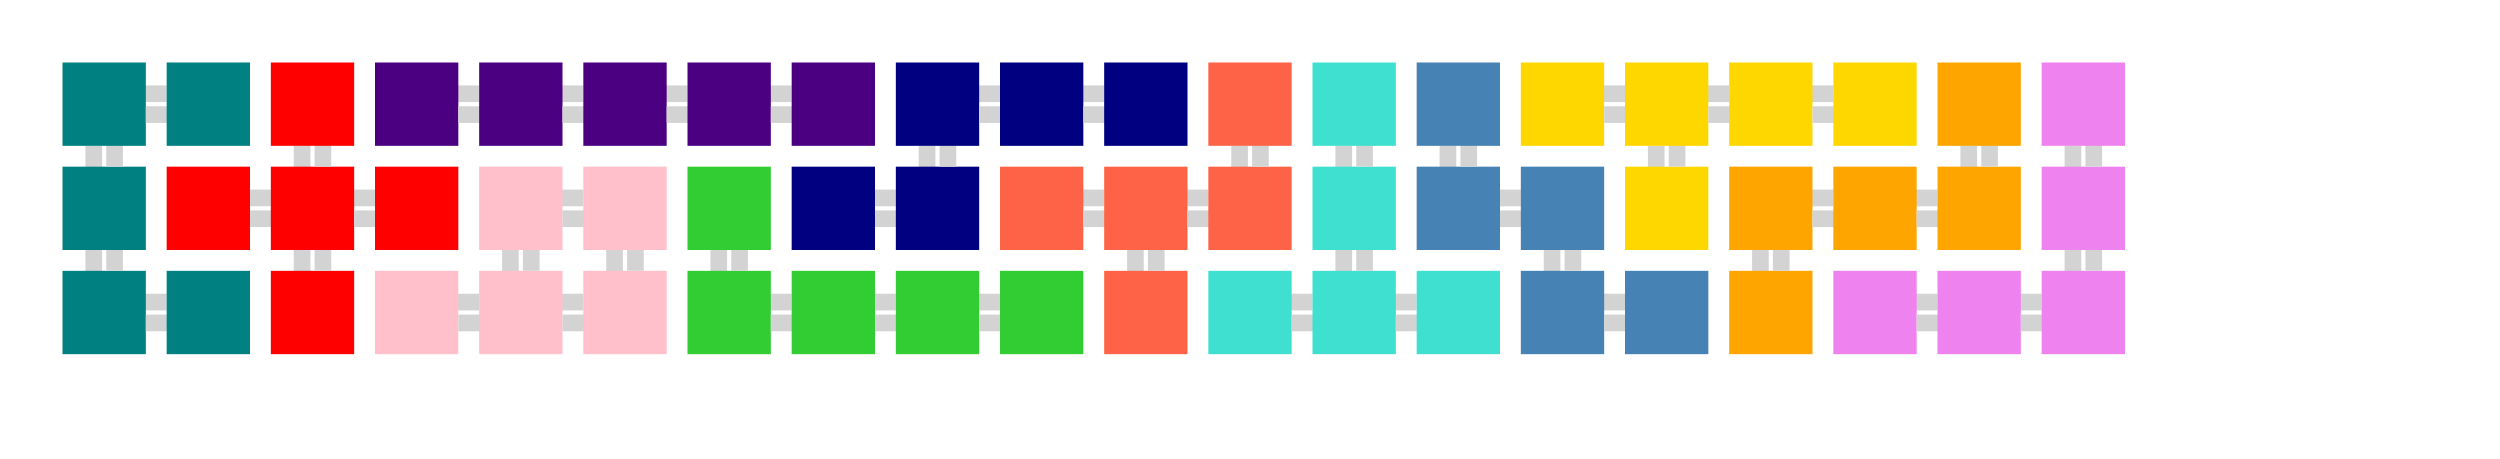
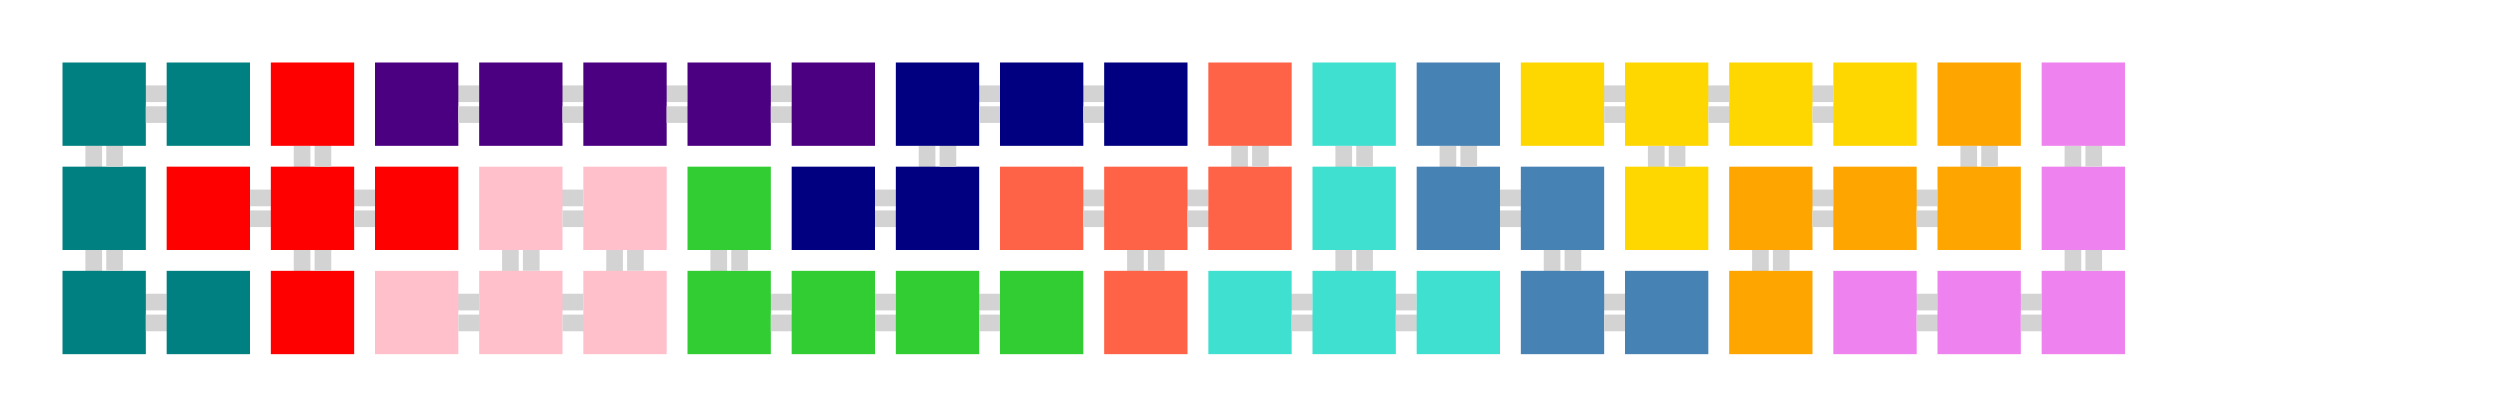
- <svg xmlns="http://www.w3.org/2000/svg" viewBox="0 0 1200 220" preserveAspectRatio="xMinYMin meet">
+ <svg xmlns="http://www.w3.org/2000/svg" viewBox="0 0 1200 200" preserveAspectRatio="xMinYMin meet">
  <style type="text/css">

.P { fill:pink; }
.T { fill:turquoise; }
.Y { fill:gold; }
.F { fill:tomato; }
.I { fill:indigo; }
.V { fill:violet; }
.N { fill:navy; }
.W { fill:steelblue; }
.L { fill:limegreen; }
.X { fill:red; }
.U { fill:teal; }
.Z { fill:orange; }

path {
	stroke:lightgrey; stroke-width:8;
}

g {
	fill:lightgrey;
}

</style>
  <g transform="translate(50,150), rotate(-90)">
    <g transform="translate(0,0)" class="U">
      <path d="M5,0 v30" />
      <path d="M0,-5 h30" />
      <rect x="-20" y="-20" width="40" height="40" />
    </g>
    <g transform="translate(50,0)" class="U">
      <path d="M0,-5 h30" />
      <path d="M0,5 h-30" />
      <rect x="-20" y="-20" width="40" height="40" />
    </g>
    <g transform="translate(100,0)" class="U">
      <path d="M5,0 v30" />
      <path d="M0,5 h-30" />
      <rect x="-20" y="-20" width="40" height="40" />
    </g>
    <g transform="translate(0,50)" class="U">
      <path d="M-5,0 v-30" />
      <rect x="-20" y="-20" width="40" height="40" />
    </g>
    <g transform="translate(50,50)" class="X">
      <path d="M5,0 v30" />
      <rect x="-20" y="-20" width="40" height="40" />
    </g>
    <g transform="translate(100,50)" class="U">
      <path d="M-5,0 v-30" />
      <rect x="-20" y="-20" width="40" height="40" />
    </g>
    <g transform="translate(0,100)" class="X">
      <path d="M0,-5 h30" />
      <rect x="-20" y="-20" width="40" height="40" />
    </g>
    <g transform="translate(50,100)" class="X">
      <path d="M-5,0 v-30" />
      <path d="M5,0 v30" />
      <path d="M0,-5 h30" />
      <path d="M0,5 h-30" />
      <rect x="-20" y="-20" width="40" height="40" />
    </g>
    <g transform="translate(100,100)" class="X">
      <path d="M0,5 h-30" />
      <rect x="-20" y="-20" width="40" height="40" />
    </g>
    <g transform="translate(0,150)" class="P">
      <path d="M5,0 v30" />
      <rect x="-20" y="-20" width="40" height="40" />
    </g>
    <g transform="translate(50,150)" class="X">
      <path d="M-5,0 v-30" />
      <rect x="-20" y="-20" width="40" height="40" />
    </g>
    <g transform="translate(100,150)" class="I">
      <path d="M5,0 v30" />
      <rect x="-20" y="-20" width="40" height="40" />
    </g>
    <g transform="translate(0,200)" class="P">
      <path d="M-5,0 v-30" />
      <path d="M5,0 v30" />
      <path d="M0,-5 h30" />
      <rect x="-20" y="-20" width="40" height="40" />
    </g>
    <g transform="translate(50,200)" class="P">
      <path d="M5,0 v30" />
      <path d="M0,5 h-30" />
      <rect x="-20" y="-20" width="40" height="40" />
    </g>
    <g transform="translate(100,200)" class="I">
      <path d="M-5,0 v-30" />
      <path d="M5,0 v30" />
      <rect x="-20" y="-20" width="40" height="40" />
    </g>
    <g transform="translate(0,250)" class="P">
      <path d="M-5,0 v-30" />
      <path d="M0,-5 h30" />
      <rect x="-20" y="-20" width="40" height="40" />
    </g>
    <g transform="translate(50,250)" class="P">
      <path d="M-5,0 v-30" />
      <path d="M0,5 h-30" />
      <rect x="-20" y="-20" width="40" height="40" />
    </g>
    <g transform="translate(100,250)" class="I">
      <path d="M-5,0 v-30" />
      <path d="M5,0 v30" />
      <rect x="-20" y="-20" width="40" height="40" />
    </g>
    <g transform="translate(0,300)" class="L">
      <path d="M5,0 v30" />
      <path d="M0,-5 h30" />
      <rect x="-20" y="-20" width="40" height="40" />
    </g>
    <g transform="translate(50,300)" class="L">
      <path d="M0,5 h-30" />
      <rect x="-20" y="-20" width="40" height="40" />
    </g>
    <g transform="translate(100,300)" class="I">
      <path d="M-5,0 v-30" />
      <path d="M5,0 v30" />
      <rect x="-20" y="-20" width="40" height="40" />
    </g>
    <g transform="translate(0,350)" class="L">
      <path d="M-5,0 v-30" />
      <path d="M5,0 v30" />
      <rect x="-20" y="-20" width="40" height="40" />
    </g>
    <g transform="translate(50,350)" class="N">
      <path d="M5,0 v30" />
      <rect x="-20" y="-20" width="40" height="40" />
    </g>
    <g transform="translate(100,350)" class="I">
      <path d="M-5,0 v-30" />
      <rect x="-20" y="-20" width="40" height="40" />
    </g>
    <g transform="translate(0,400)" class="L">
      <path d="M-5,0 v-30" />
      <path d="M5,0 v30" />
      <rect x="-20" y="-20" width="40" height="40" />
    </g>
    <g transform="translate(50,400)" class="N">
      <path d="M-5,0 v-30" />
      <path d="M0,-5 h30" />
      <rect x="-20" y="-20" width="40" height="40" />
    </g>
    <g transform="translate(100,400)" class="N">
      <path d="M5,0 v30" />
      <path d="M0,5 h-30" />
      <rect x="-20" y="-20" width="40" height="40" />
    </g>
    <g transform="translate(0,450)" class="L">
      <path d="M-5,0 v-30" />
      <rect x="-20" y="-20" width="40" height="40" />
    </g>
    <g transform="translate(50,450)" class="F">
      <path d="M5,0 v30" />
      <rect x="-20" y="-20" width="40" height="40" />
    </g>
    <g transform="translate(100,450)" class="N">
      <path d="M-5,0 v-30" />
      <path d="M5,0 v30" />
      <rect x="-20" y="-20" width="40" height="40" />
    </g>
    <g transform="translate(0,500)" class="F">
      <path d="M0,-5 h30" />
      <rect x="-20" y="-20" width="40" height="40" />
    </g>
    <g transform="translate(50,500)" class="F">
      <path d="M-5,0 v-30" />
      <path d="M5,0 v30" />
      <path d="M0,5 h-30" />
      <rect x="-20" y="-20" width="40" height="40" />
    </g>
    <g transform="translate(100,500)" class="N">
      <path d="M-5,0 v-30" />
      <rect x="-20" y="-20" width="40" height="40" />
    </g>
    <g transform="translate(0,550)" class="T">
      <path d="M5,0 v30" />
      <rect x="-20" y="-20" width="40" height="40" />
    </g>
    <g transform="translate(50,550)" class="F">
      <path d="M-5,0 v-30" />
      <path d="M0,-5 h30" />
      <rect x="-20" y="-20" width="40" height="40" />
    </g>
    <g transform="translate(100,550)" class="F">
      <path d="M0,5 h-30" />
      <rect x="-20" y="-20" width="40" height="40" />
    </g>
    <g transform="translate(0,600)" class="T">
      <path d="M-5,0 v-30" />
      <path d="M5,0 v30" />
      <path d="M0,-5 h30" />
      <rect x="-20" y="-20" width="40" height="40" />
    </g>
    <g transform="translate(50,600)" class="T">
      <path d="M0,-5 h30" />
      <path d="M0,5 h-30" />
      <rect x="-20" y="-20" width="40" height="40" />
    </g>
    <g transform="translate(100,600)" class="T">
      <path d="M0,5 h-30" />
      <rect x="-20" y="-20" width="40" height="40" />
    </g>
    <g transform="translate(0,650)" class="T">
      <path d="M-5,0 v-30" />
      <rect x="-20" y="-20" width="40" height="40" />
    </g>
    <g transform="translate(50,650)" class="W">
      <path d="M5,0 v30" />
      <path d="M0,-5 h30" />
      <rect x="-20" y="-20" width="40" height="40" />
    </g>
    <g transform="translate(100,650)" class="W">
      <path d="M0,5 h-30" />
      <rect x="-20" y="-20" width="40" height="40" />
    </g>
    <g transform="translate(0,700)" class="W">
      <path d="M5,0 v30" />
      <path d="M0,-5 h30" />
      <rect x="-20" y="-20" width="40" height="40" />
    </g>
    <g transform="translate(50,700)" class="W">
      <path d="M-5,0 v-30" />
      <path d="M0,5 h-30" />
      <rect x="-20" y="-20" width="40" height="40" />
    </g>
    <g transform="translate(100,700)" class="Y">
      <path d="M5,0 v30" />
      <rect x="-20" y="-20" width="40" height="40" />
    </g>
    <g transform="translate(0,750)" class="W">
      <path d="M-5,0 v-30" />
      <rect x="-20" y="-20" width="40" height="40" />
    </g>
    <g transform="translate(50,750)" class="Y">
      <path d="M0,-5 h30" />
      <rect x="-20" y="-20" width="40" height="40" />
    </g>
    <g transform="translate(100,750)" class="Y">
      <path d="M-5,0 v-30" />
      <path d="M5,0 v30" />
      <path d="M0,5 h-30" />
      <rect x="-20" y="-20" width="40" height="40" />
    </g>
    <g transform="translate(0,800)" class="Z">
      <path d="M0,-5 h30" />
      <rect x="-20" y="-20" width="40" height="40" />
    </g>
    <g transform="translate(50,800)" class="Z">
      <path d="M5,0 v30" />
      <path d="M0,5 h-30" />
      <rect x="-20" y="-20" width="40" height="40" />
    </g>
    <g transform="translate(100,800)" class="Y">
      <path d="M-5,0 v-30" />
      <path d="M5,0 v30" />
      <rect x="-20" y="-20" width="40" height="40" />
    </g>
    <g transform="translate(0,850)" class="V">
      <path d="M5,0 v30" />
      <rect x="-20" y="-20" width="40" height="40" />
    </g>
    <g transform="translate(50,850)" class="Z">
      <path d="M-5,0 v-30" />
      <path d="M5,0 v30" />
      <rect x="-20" y="-20" width="40" height="40" />
    </g>
    <g transform="translate(100,850)" class="Y">
      <path d="M-5,0 v-30" />
      <rect x="-20" y="-20" width="40" height="40" />
    </g>
    <g transform="translate(0,900)" class="V">
      <path d="M-5,0 v-30" />
      <path d="M5,0 v30" />
      <rect x="-20" y="-20" width="40" height="40" />
    </g>
    <g transform="translate(50,900)" class="Z">
      <path d="M-5,0 v-30" />
      <path d="M0,-5 h30" />
      <rect x="-20" y="-20" width="40" height="40" />
    </g>
    <g transform="translate(100,900)" class="Z">
      <path d="M0,5 h-30" />
      <rect x="-20" y="-20" width="40" height="40" />
    </g>
    <g transform="translate(0,950)" class="V">
      <path d="M-5,0 v-30" />
      <path d="M0,-5 h30" />
      <rect x="-20" y="-20" width="40" height="40" />
    </g>
    <g transform="translate(50,950)" class="V">
      <path d="M0,-5 h30" />
      <path d="M0,5 h-30" />
      <rect x="-20" y="-20" width="40" height="40" />
    </g>
    <g transform="translate(100,950)" class="V">
      <path d="M0,5 h-30" />
      <rect x="-20" y="-20" width="40" height="40" />
    </g>
  </g>
</svg>
